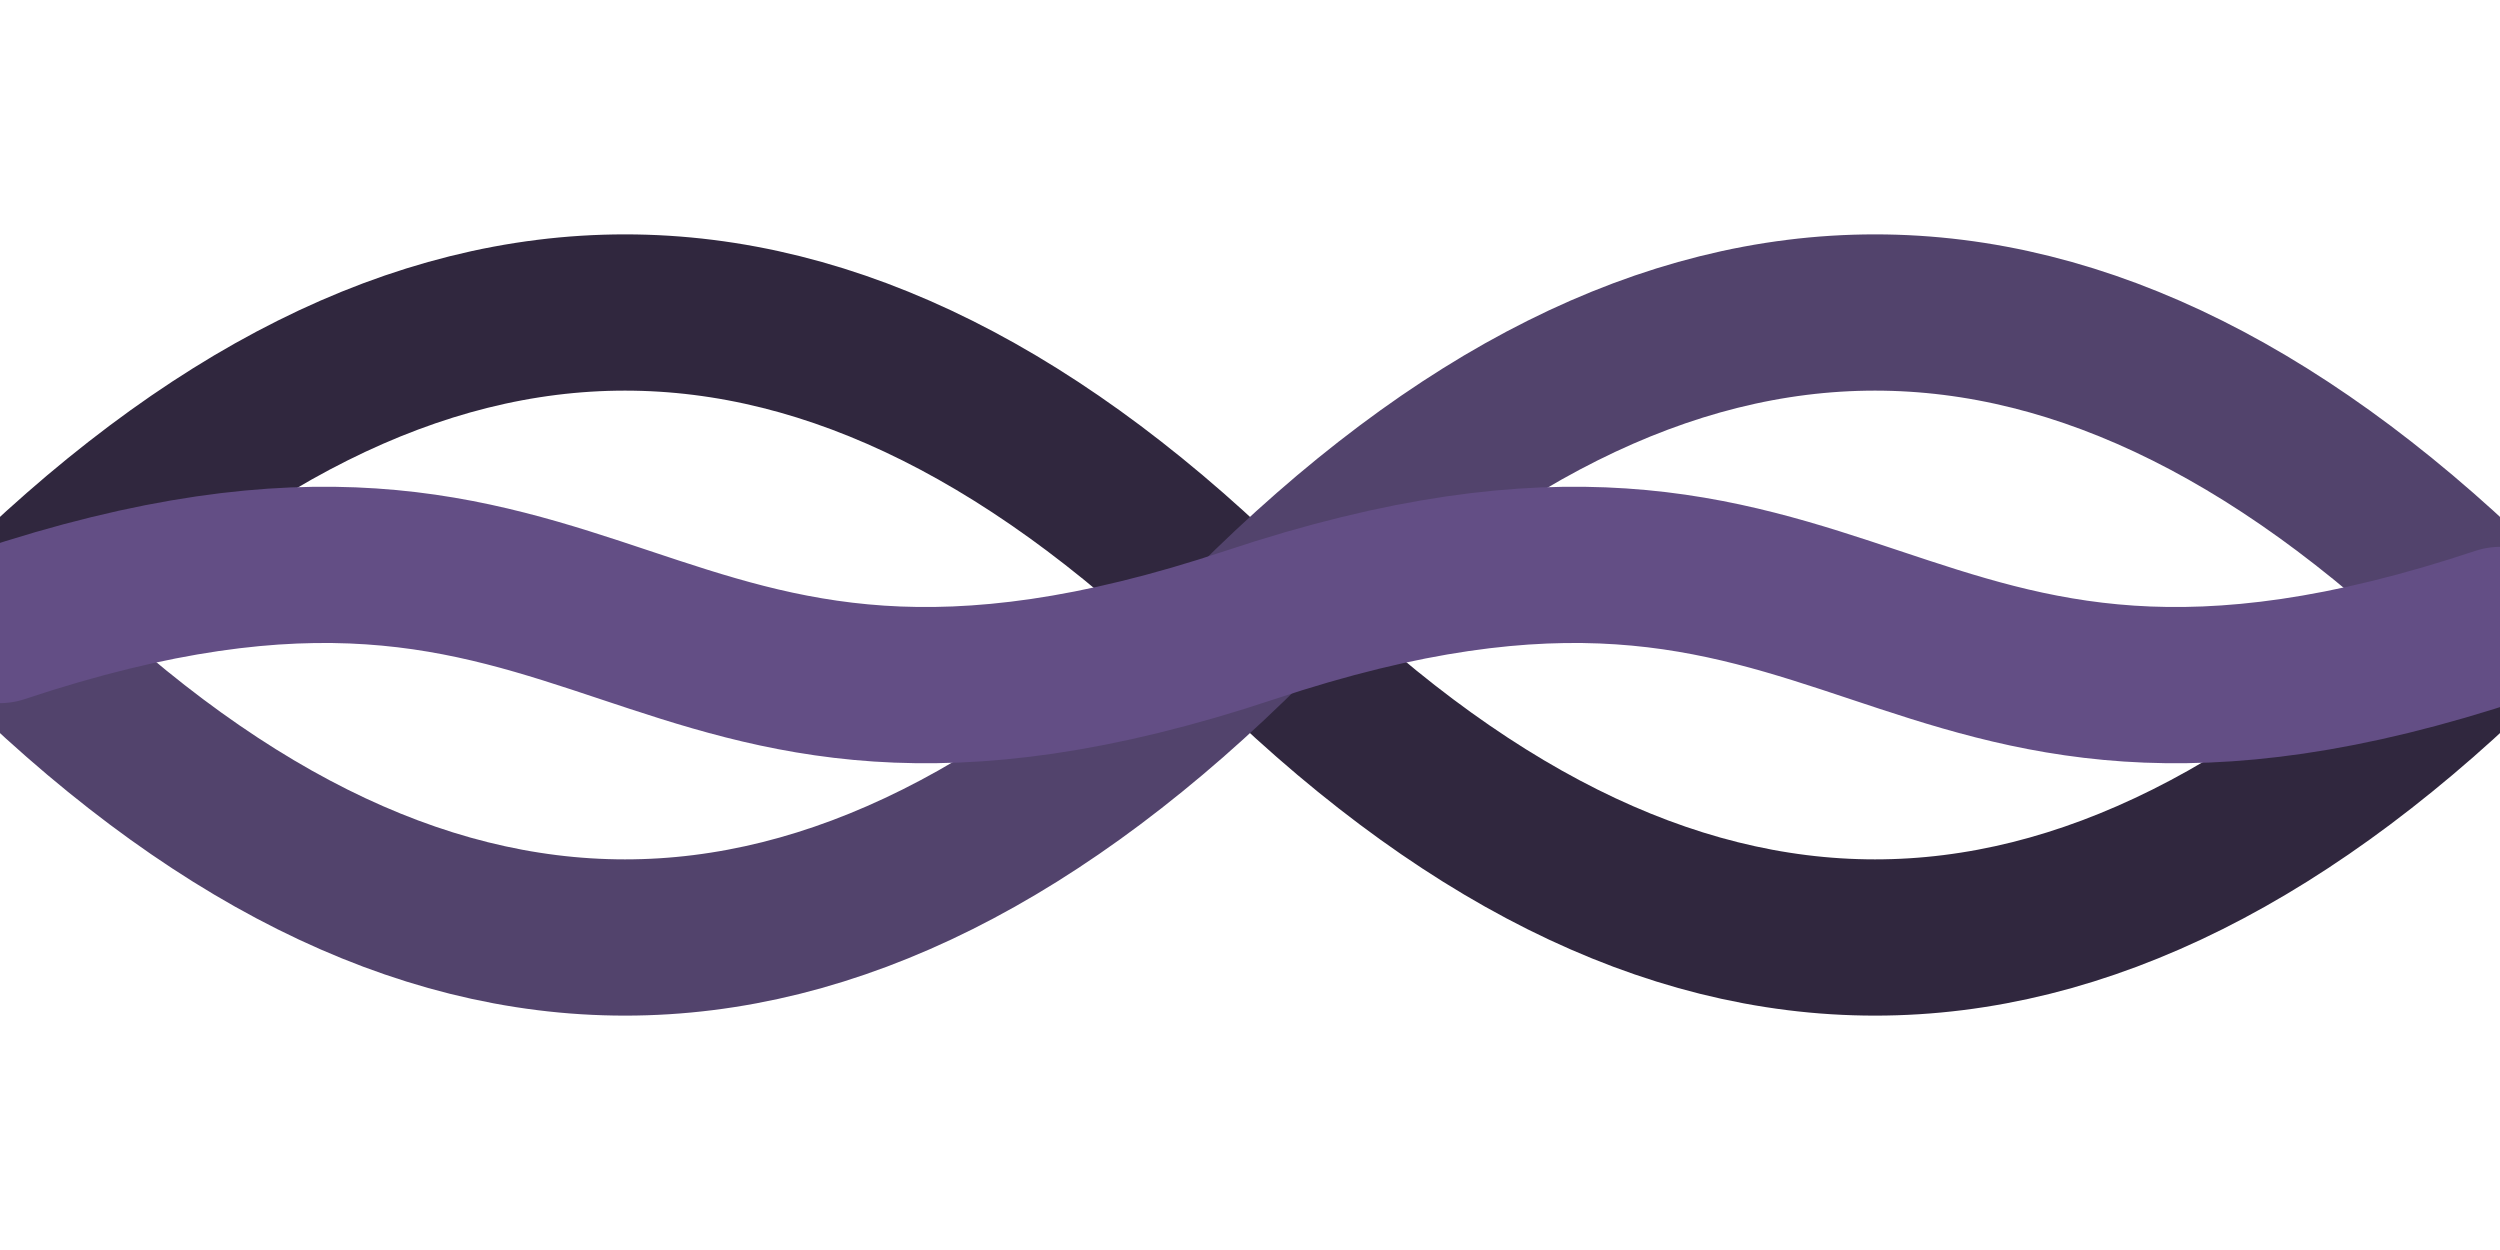
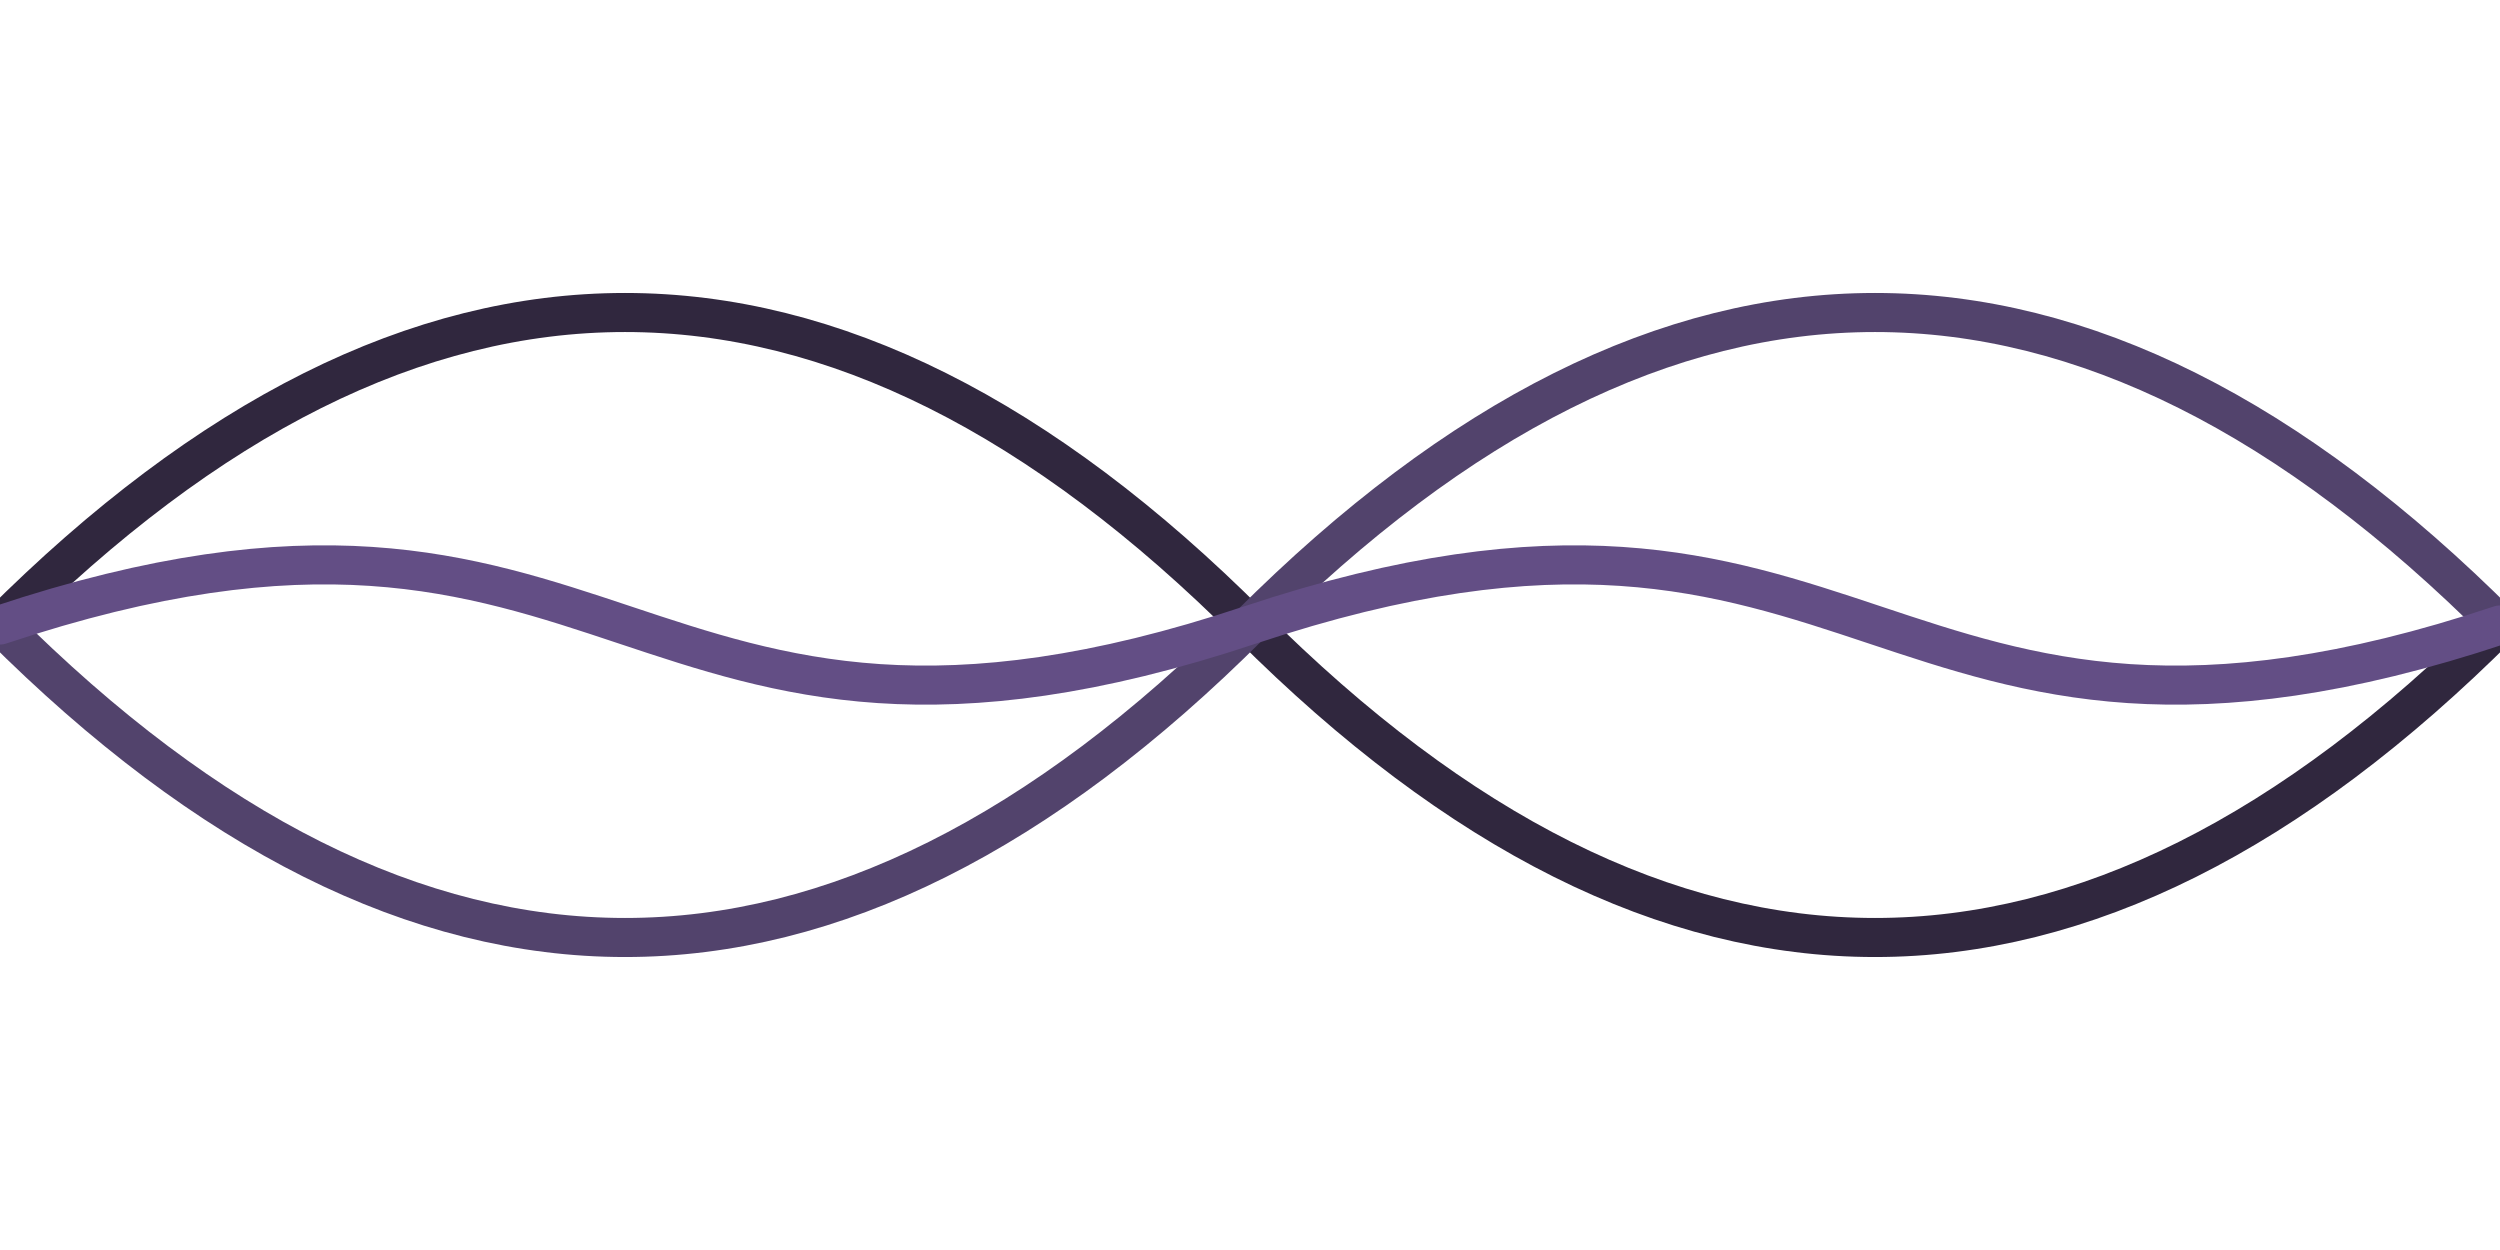
<svg xmlns="http://www.w3.org/2000/svg" width="48" height="24" viewBox="0 0 48 24" fill="none" aria-label="Collagen triple helix icon">
-   <path d="M0 12            C8 4, 16 4, 24 12            C32 20, 40 20, 48 12" stroke="#30273E" stroke-width="3" fill="none" stroke-linecap="round" />
-   <path d="M0 12            C8 20, 16 20, 24 12            C32 4, 40 4, 48 12" stroke="#52436C" stroke-width="3" fill="none" stroke-linecap="round" />
-   <path d="M0 12            C12 8, 12 16, 24 12            C36 8, 36 16, 48 12" stroke="#634E85" stroke-width="3" fill="none" stroke-linecap="round" />
+   <path d="M0 12            C8 4, 16 4, 24 12            C32 20, 40 20, 48 12" stroke="#30273E" stroke-width="0.75" fill="none" stroke-linecap="round" />
+   <path d="M0 12            C8 20, 16 20, 24 12            C32 4, 40 4, 48 12" stroke="#52436C" stroke-width="0.75" fill="none" stroke-linecap="round" />
+   <path d="M0 12            C12 8, 12 16, 24 12            C36 8, 36 16, 48 12" stroke="#634E85" stroke-width="0.75" fill="none" stroke-linecap="round" />
</svg>
